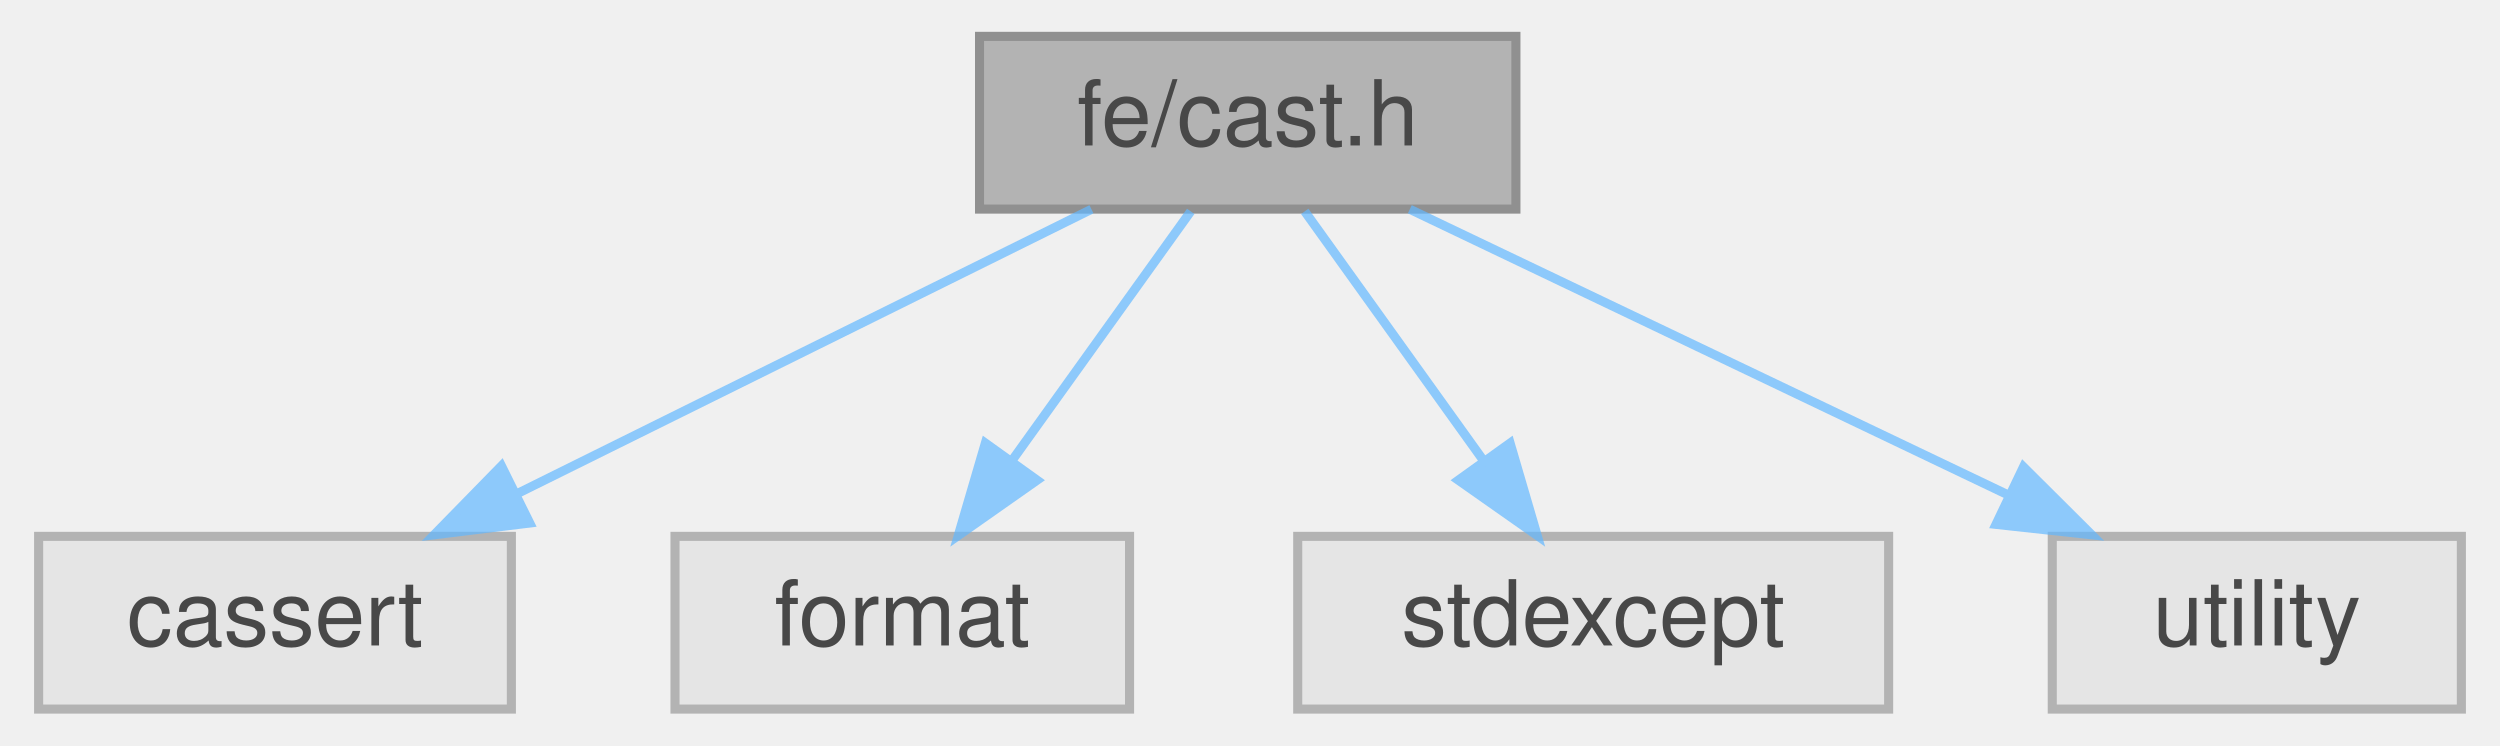
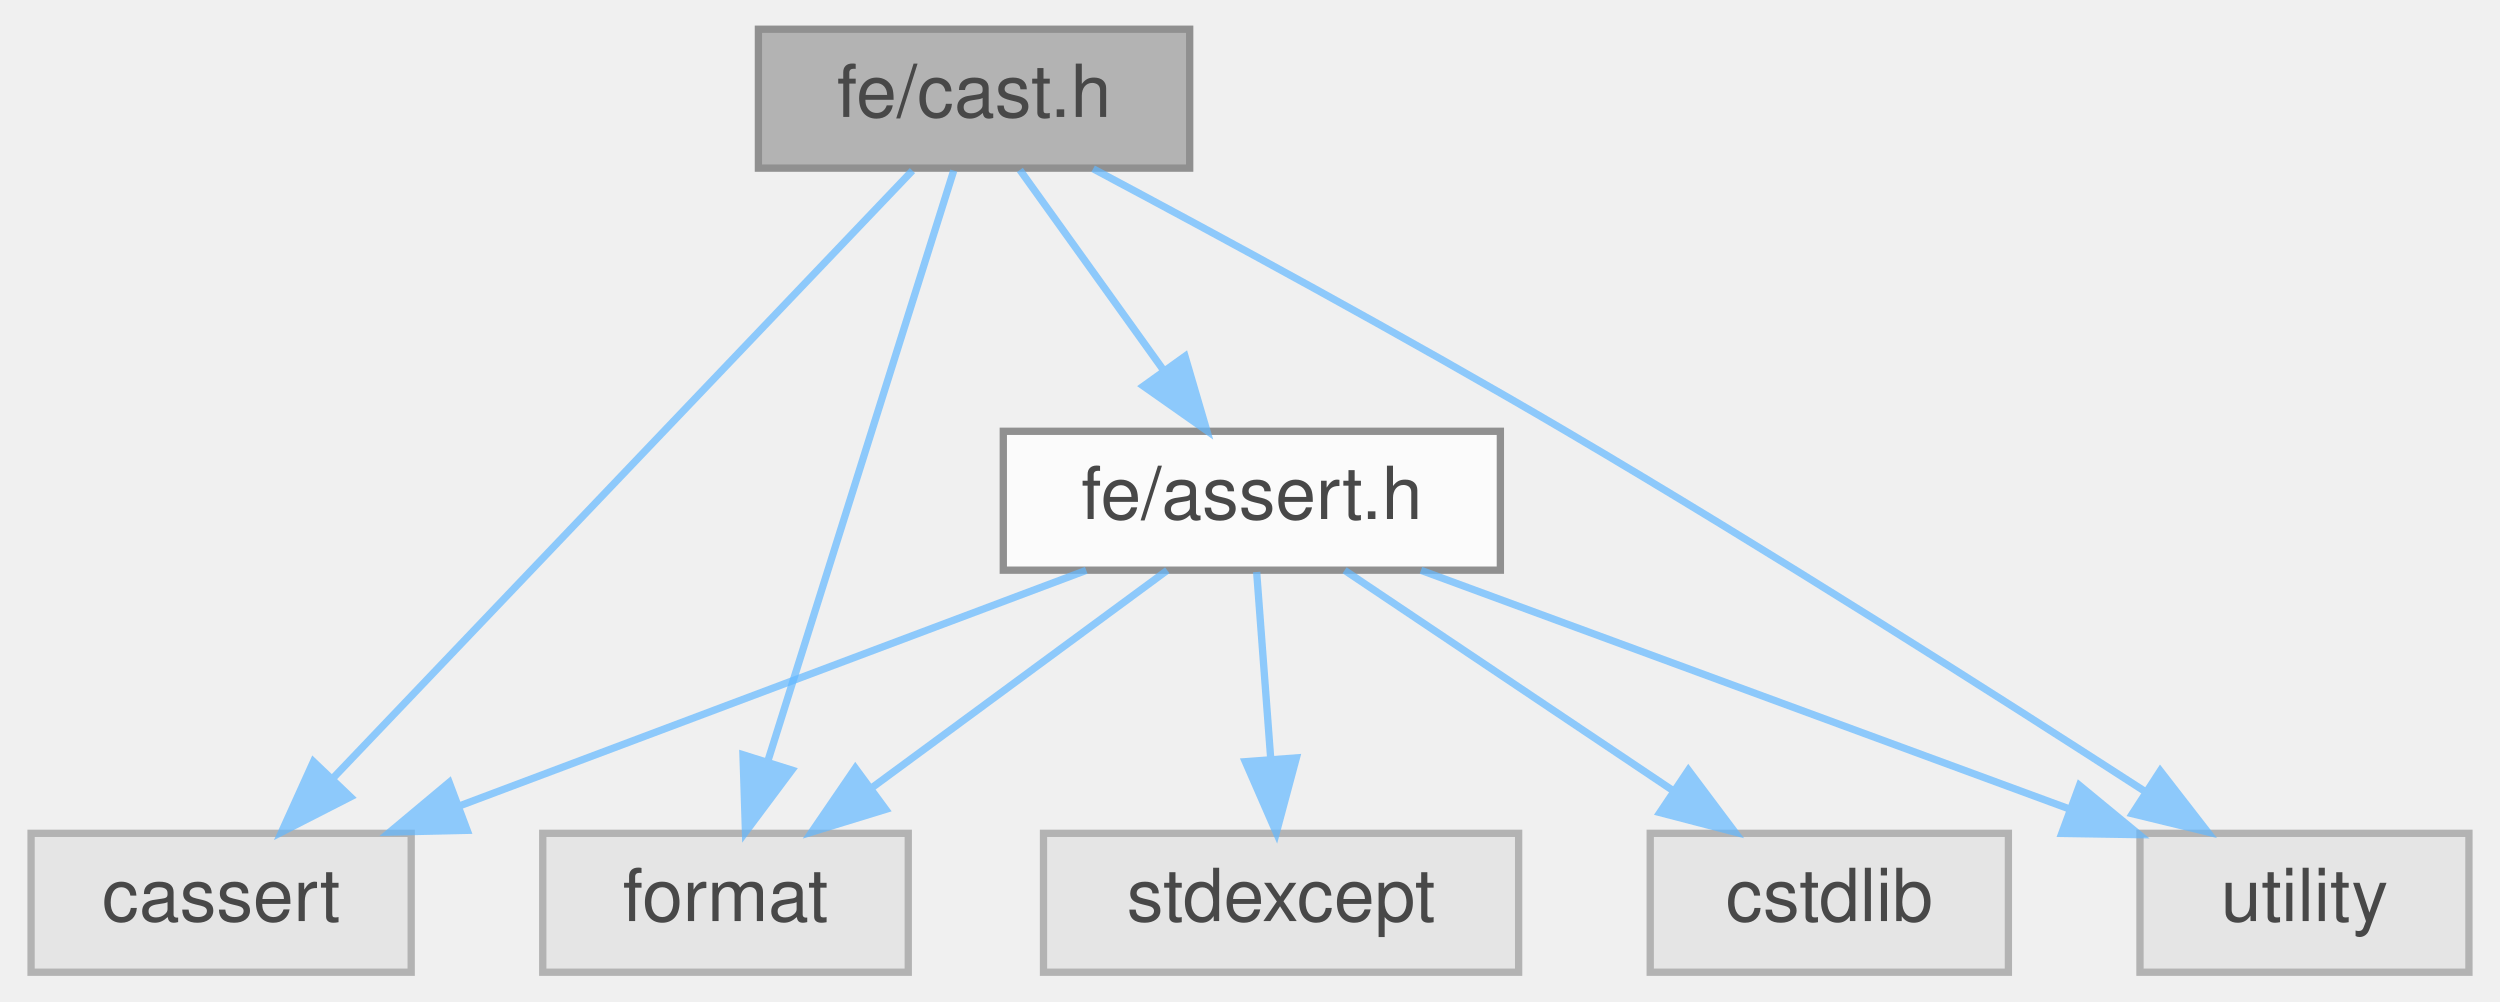
- <svg xmlns="http://www.w3.org/2000/svg" xmlns:xlink="http://www.w3.org/1999/xlink" width="275pt" height="82pt" viewBox="0.00 0.00 274.50 82.00">
+ <svg xmlns="http://www.w3.org/2000/svg" xmlns:xlink="http://www.w3.org/1999/xlink" width="342pt" height="137pt" viewBox="0.00 0.00 341.50 137.00">
  <svg id="main" version="1.1" xml:space="preserve">
    <style type="text/css">
.node, .edge {opacity: 0.7;}
.node.selected, .edge.selected {opacity: 1;}
.edge:hover path { stroke: red; }
.edge:hover polygon { stroke: red; fill: red; }
</style>
    <svg id="graph" class="graph">
-       <g id="graph0" class="graph" transform="scale(1 1) rotate(0) translate(4 78)">
+       <g id="graph0" class="graph" transform="scale(1 1) rotate(0) translate(4 133)">
        <g id="Node000001" class="node">
          <g id="a_Node000001">
            <a xlink:title=" ">
-               <polygon fill="#999999" stroke="#666666" points="162.5,-74 103.5,-74 103.5,-55 162.5,-55 162.5,-74" />
-               <text text-anchor="middle" x="133" y="-62" font-family="Helvetica,sans-Serif" font-size="10.00">fe/cast.h</text>
+               <polygon fill="#999999" stroke="#666666" points="158.5,-129 99.5,-129 99.5,-110 158.5,-110 158.5,-129" />
+               <text text-anchor="middle" x="129" y="-117" font-family="Helvetica,sans-Serif" font-size="10.00">fe/cast.h</text>
            </a>
          </g>
        </g>
        <g id="Node000002" class="node">
          <g id="a_Node000002">
            <a xlink:title=" ">
              <polygon fill="#e0e0e0" stroke="#999999" points="52,-19 0,-19 0,0 52,0 52,-19" />
              <text text-anchor="middle" x="26" y="-7" font-family="Helvetica,sans-Serif" font-size="10.00">cassert</text>
            </a>
          </g>
        </g>
        <g id="edge1_Node000001_Node000002" class="edge">
          <g id="a_edge1_Node000001_Node000002">
            <a xlink:title=" ">
-               <path fill="none" stroke="#63b8ff" d="M115.81,-54.98C98.75,-46.54 72.37,-33.47 52.6,-23.68" />
-               <polygon fill="#63b8ff" stroke="#63b8ff" points="54.02,-20.47 43.5,-19.17 50.91,-26.75 54.02,-20.47" />
+               <path fill="none" stroke="#63b8ff" d="M120.57,-109.66C103.21,-91.46 63.24,-49.55 41.23,-26.47" />
+               <polygon fill="#63b8ff" stroke="#63b8ff" points="43.69,-23.98 34.26,-19.16 38.63,-28.81 43.69,-23.98" />
            </a>
          </g>
        </g>
        <g id="Node000003" class="node">
          <g id="a_Node000003">
            <a xlink:title=" ">
              <polygon fill="#e0e0e0" stroke="#999999" points="120,-19 70,-19 70,0 120,0 120,-19" />
              <text text-anchor="middle" x="95" y="-7" font-family="Helvetica,sans-Serif" font-size="10.00">format</text>
            </a>
          </g>
        </g>
        <g id="edge2_Node000001_Node000003" class="edge">
          <g id="a_edge2_Node000001_Node000003">
            <a xlink:title=" ">
-               <path fill="none" stroke="#63b8ff" d="M126.73,-54.75C121.41,-47.34 113.64,-36.5 107.12,-27.41" />
-               <polygon fill="#63b8ff" stroke="#63b8ff" points="109.83,-25.18 101.16,-19.09 104.14,-29.26 109.83,-25.18" />
+               <path fill="none" stroke="#63b8ff" d="M126.22,-109.66C120.69,-92.09 108.21,-52.45 100.81,-28.95" />
+               <polygon fill="#63b8ff" stroke="#63b8ff" points="104.07,-27.65 97.73,-19.16 97.39,-29.75 104.07,-27.65" />
            </a>
          </g>
        </g>
        <g id="Node000004" class="node">
          <g id="a_Node000004">
            <a xlink:title=" ">
-               <polygon fill="#e0e0e0" stroke="#999999" points="203.5,-19 138.5,-19 138.5,0 203.5,0 203.5,-19" />
-               <text text-anchor="middle" x="171" y="-7" font-family="Helvetica,sans-Serif" font-size="10.00">stdexcept</text>
+               <polygon fill="#e0e0e0" stroke="#999999" points="333.5,-19 288.5,-19 288.5,0 333.5,0 333.5,-19" />
+               <text text-anchor="middle" x="311" y="-7" font-family="Helvetica,sans-Serif" font-size="10.00">utility</text>
            </a>
          </g>
        </g>
        <g id="edge3_Node000001_Node000004" class="edge">
          <g id="a_edge3_Node000001_Node000004">
            <a xlink:title=" ">
-               <path fill="none" stroke="#63b8ff" d="M139.27,-54.75C144.59,-47.34 152.36,-36.5 158.88,-27.41" />
-               <polygon fill="#63b8ff" stroke="#63b8ff" points="161.86,-29.26 164.84,-19.09 156.17,-25.18 161.86,-29.26" />
+               <path fill="none" stroke="#63b8ff" d="M145.29,-109.91C161.76,-101.15 187.87,-87.02 210,-74 237.71,-57.7 268.95,-37.82 289.25,-24.69" />
+               <polygon fill="#63b8ff" stroke="#63b8ff" points="291.27,-27.55 297.76,-19.18 287.46,-21.68 291.27,-27.55" />
            </a>
          </g>
        </g>
        <g id="Node000005" class="node">
          <g id="a_Node000005">
-             <a xlink:title=" ">
-               <polygon fill="#e0e0e0" stroke="#999999" points="266.5,-19 221.5,-19 221.5,0 266.5,0 266.5,-19" />
-               <text text-anchor="middle" x="244" y="-7" font-family="Helvetica,sans-Serif" font-size="10.00">utility</text>
+             <a xlink:href="assert_8h.html" target="_top" xlink:title=" ">
+               <polygon fill="white" stroke="#666666" points="201,-74 133,-74 133,-55 201,-55 201,-74" />
+               <text text-anchor="middle" x="167" y="-62" font-family="Helvetica,sans-Serif" font-size="10.00">fe/assert.h</text>
            </a>
          </g>
        </g>
        <g id="edge4_Node000001_Node000005" class="edge">
          <g id="a_edge4_Node000001_Node000005">
            <a xlink:title=" ">
-               <path fill="none" stroke="#63b8ff" d="M150.83,-54.98C168.61,-46.5 196.15,-33.35 216.68,-23.54" />
-               <polygon fill="#63b8ff" stroke="#63b8ff" points="218.33,-26.64 225.84,-19.17 215.31,-20.32 218.33,-26.64" />
+               <path fill="none" stroke="#63b8ff" d="M135.27,-109.75C140.59,-102.34 148.36,-91.5 154.88,-82.41" />
+               <polygon fill="#63b8ff" stroke="#63b8ff" points="157.86,-84.26 160.84,-74.09 152.17,-80.18 157.86,-84.26" />
+             </a>
+           </g>
+         </g>
+         <g id="edge5_Node000005_Node000002" class="edge">
+           <g id="a_edge5_Node000005_Node000002">
+             <a xlink:title=" ">
+               <path fill="none" stroke="#63b8ff" d="M144.35,-54.98C121.15,-46.27 84.88,-32.63 58.6,-22.75" />
+               <polygon fill="#63b8ff" stroke="#63b8ff" points="59.66,-19.41 49.07,-19.17 57.2,-25.97 59.66,-19.41" />
+             </a>
+           </g>
+         </g>
+         <g id="edge7_Node000005_Node000003" class="edge">
+           <g id="a_edge7_Node000005_Node000003">
+             <a xlink:title=" ">
+               <path fill="none" stroke="#63b8ff" d="M155.43,-54.98C144.58,-47 128.12,-34.88 115.12,-25.31" />
+               <polygon fill="#63b8ff" stroke="#63b8ff" points="116.91,-22.28 106.78,-19.17 112.76,-27.92 116.91,-22.28" />
+             </a>
+           </g>
+         </g>
+         <g id="edge9_Node000005_Node000004" class="edge">
+           <g id="a_edge9_Node000005_Node000004">
+             <a xlink:title=" ">
+               <path fill="none" stroke="#63b8ff" d="M190.14,-54.98C214.1,-46.16 251.75,-32.31 278.66,-22.4" />
+               <polygon fill="#63b8ff" stroke="#63b8ff" points="280.22,-25.56 288.4,-18.82 277.8,-18.99 280.22,-25.56" />
+             </a>
+           </g>
+         </g>
+         <g id="Node000006" class="node">
+           <g id="a_Node000006">
+             <a xlink:title=" ">
+               <polygon fill="#e0e0e0" stroke="#999999" points="270.5,-19 221.5,-19 221.5,0 270.5,0 270.5,-19" />
+               <text text-anchor="middle" x="246" y="-7" font-family="Helvetica,sans-Serif" font-size="10.00">cstdlib</text>
+             </a>
+           </g>
+         </g>
+         <g id="edge6_Node000005_Node000006" class="edge">
+           <g id="a_edge6_Node000005_Node000006">
+             <a xlink:title=" ">
+               <path fill="none" stroke="#63b8ff" d="M179.69,-54.98C191.83,-46.84 210.36,-34.41 224.75,-24.76" />
+               <polygon fill="#63b8ff" stroke="#63b8ff" points="226.72,-27.65 233.08,-19.17 222.82,-21.84 226.72,-27.65" />
+             </a>
+           </g>
+         </g>
+         <g id="Node000007" class="node">
+           <g id="a_Node000007">
+             <a xlink:title=" ">
+               <polygon fill="#e0e0e0" stroke="#999999" points="203.5,-19 138.5,-19 138.5,0 203.5,0 203.5,-19" />
+               <text text-anchor="middle" x="171" y="-7" font-family="Helvetica,sans-Serif" font-size="10.00">stdexcept</text>
+             </a>
+           </g>
+         </g>
+         <g id="edge8_Node000005_Node000007" class="edge">
+           <g id="a_edge8_Node000005_Node000007">
+             <a xlink:title=" ">
+               <path fill="none" stroke="#63b8ff" d="M167.66,-54.75C168.18,-47.8 168.94,-37.85 169.59,-29.13" />
+               <polygon fill="#63b8ff" stroke="#63b8ff" points="173.09,-29.32 170.35,-19.09 166.11,-28.8 173.09,-29.32" />
            </a>
          </g>
        </g>
      </g>
    </svg>
  </svg>
  <style type="text/css">

[data-mouse-over-selected='false'] { opacity: 0.7; }
[data-mouse-over-selected='true']  { opacity: 1.0; }

</style>
</svg>
